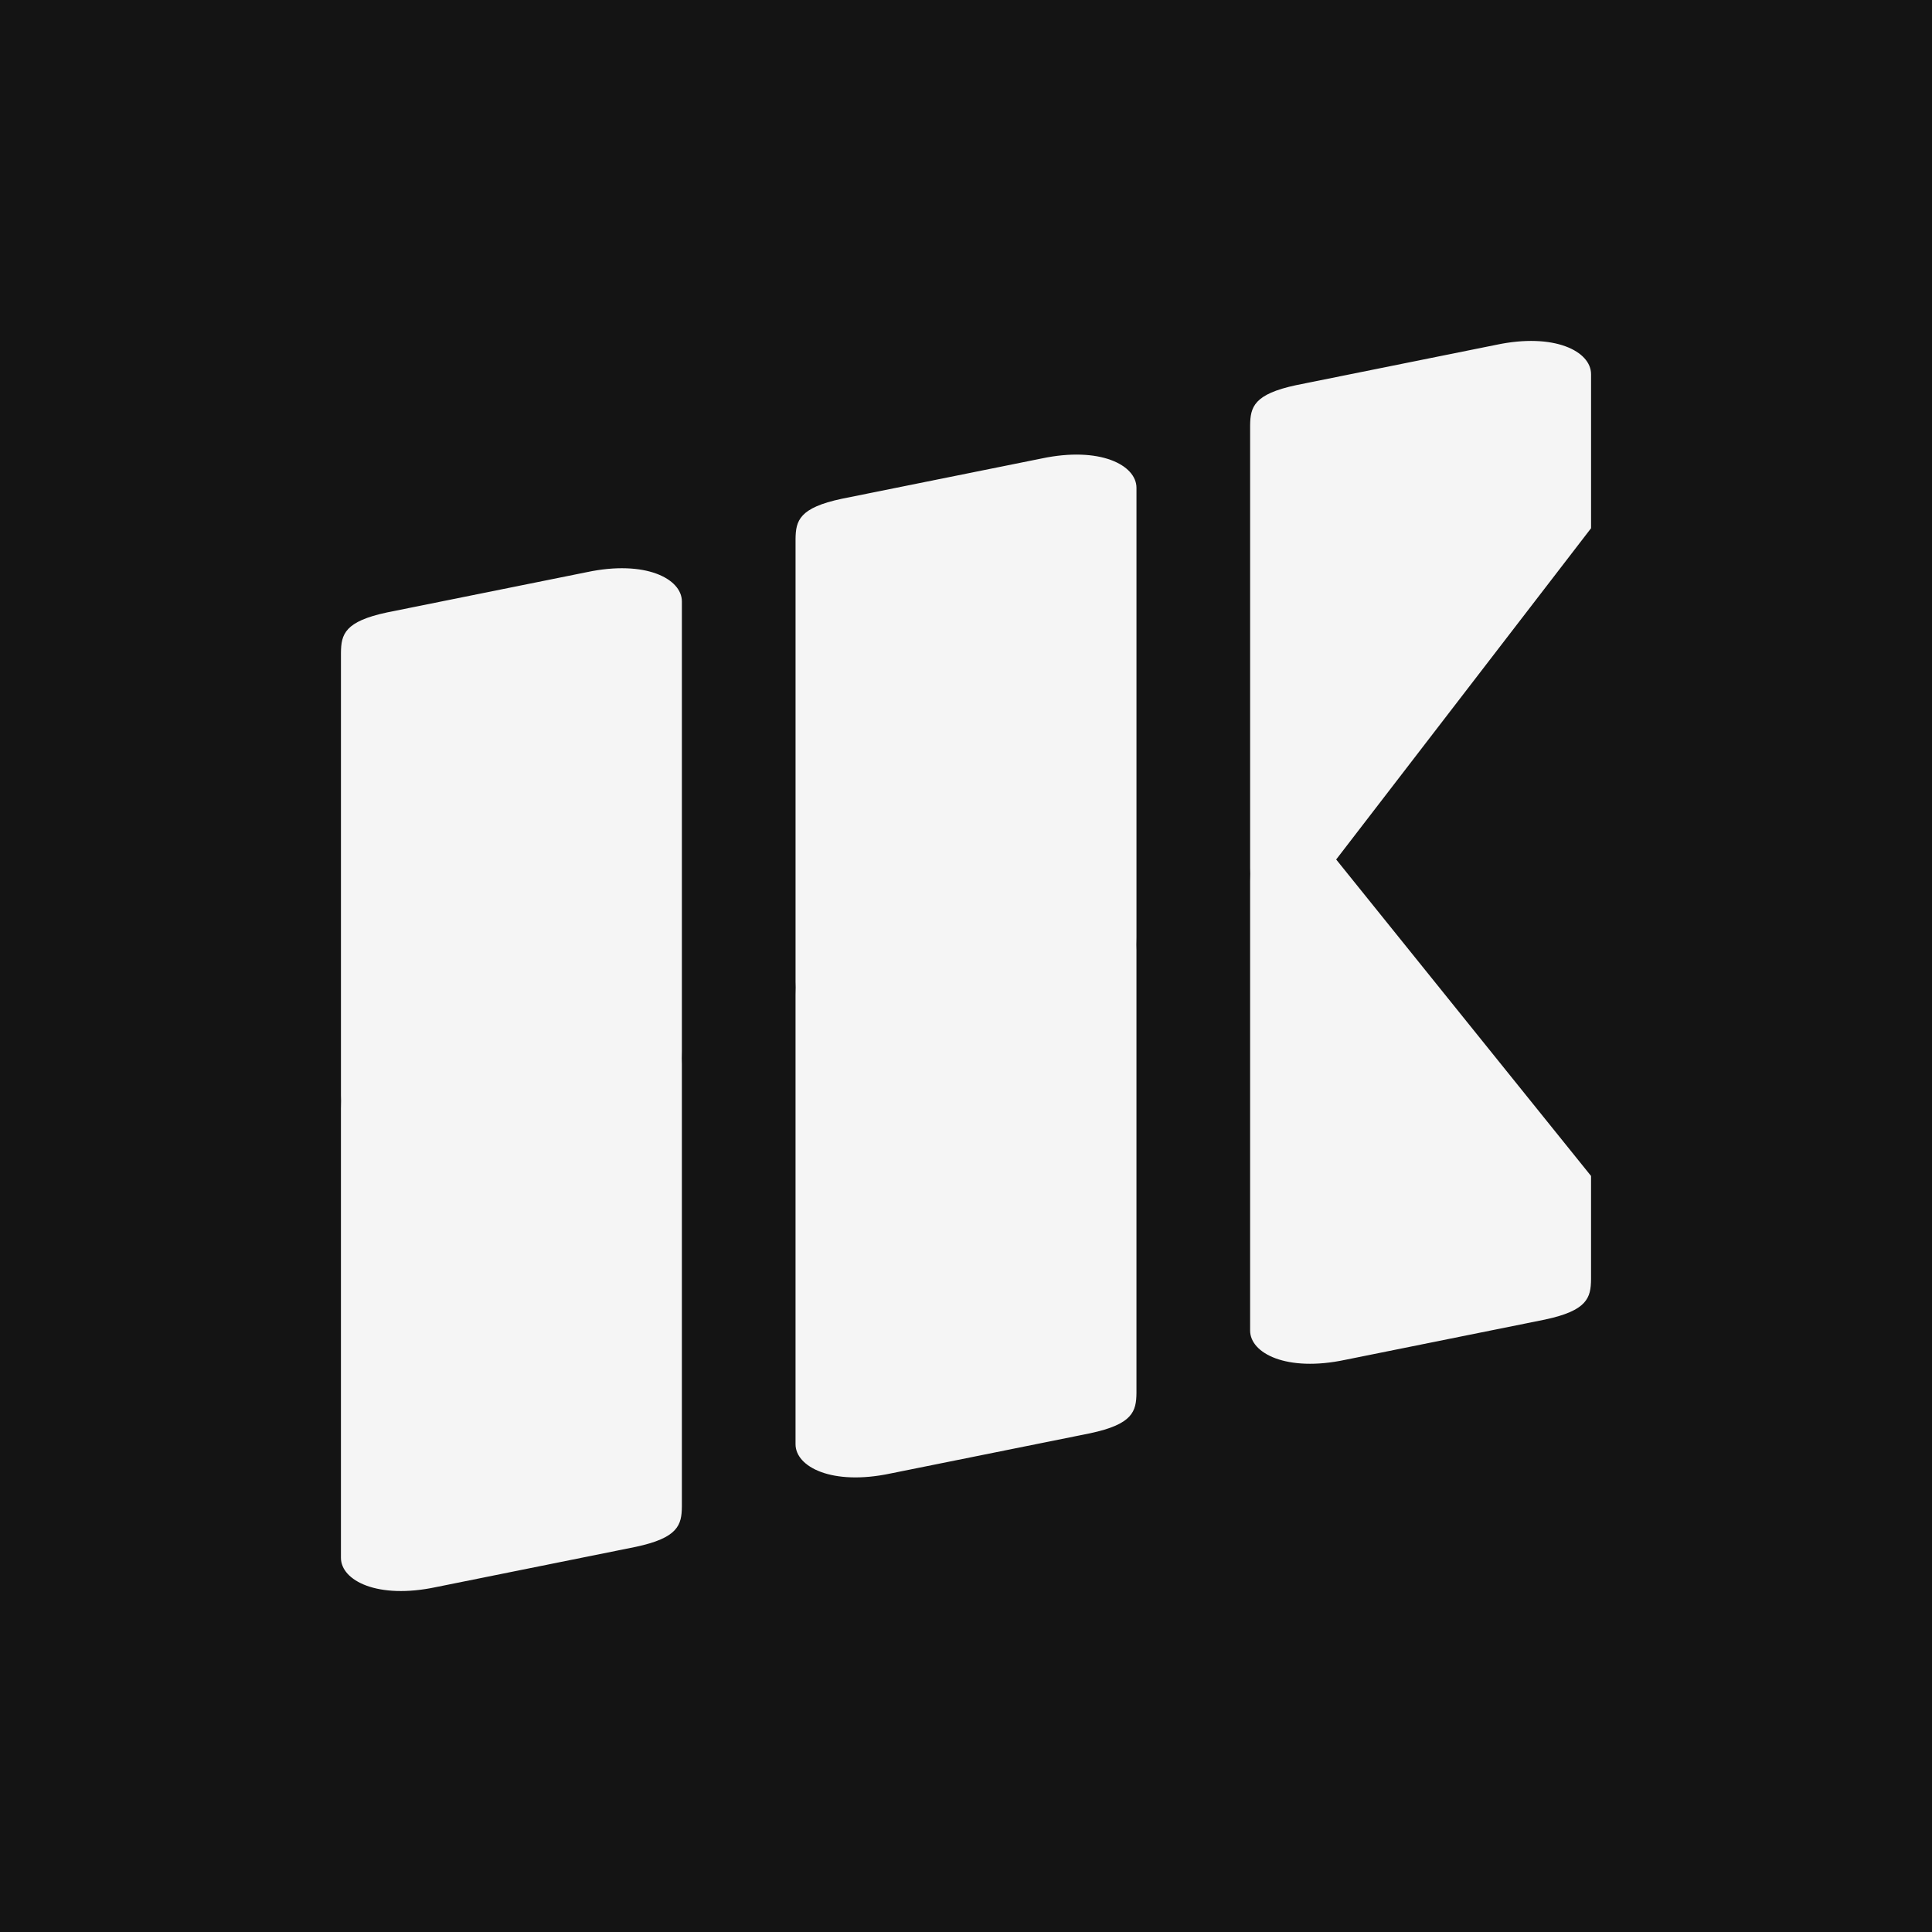
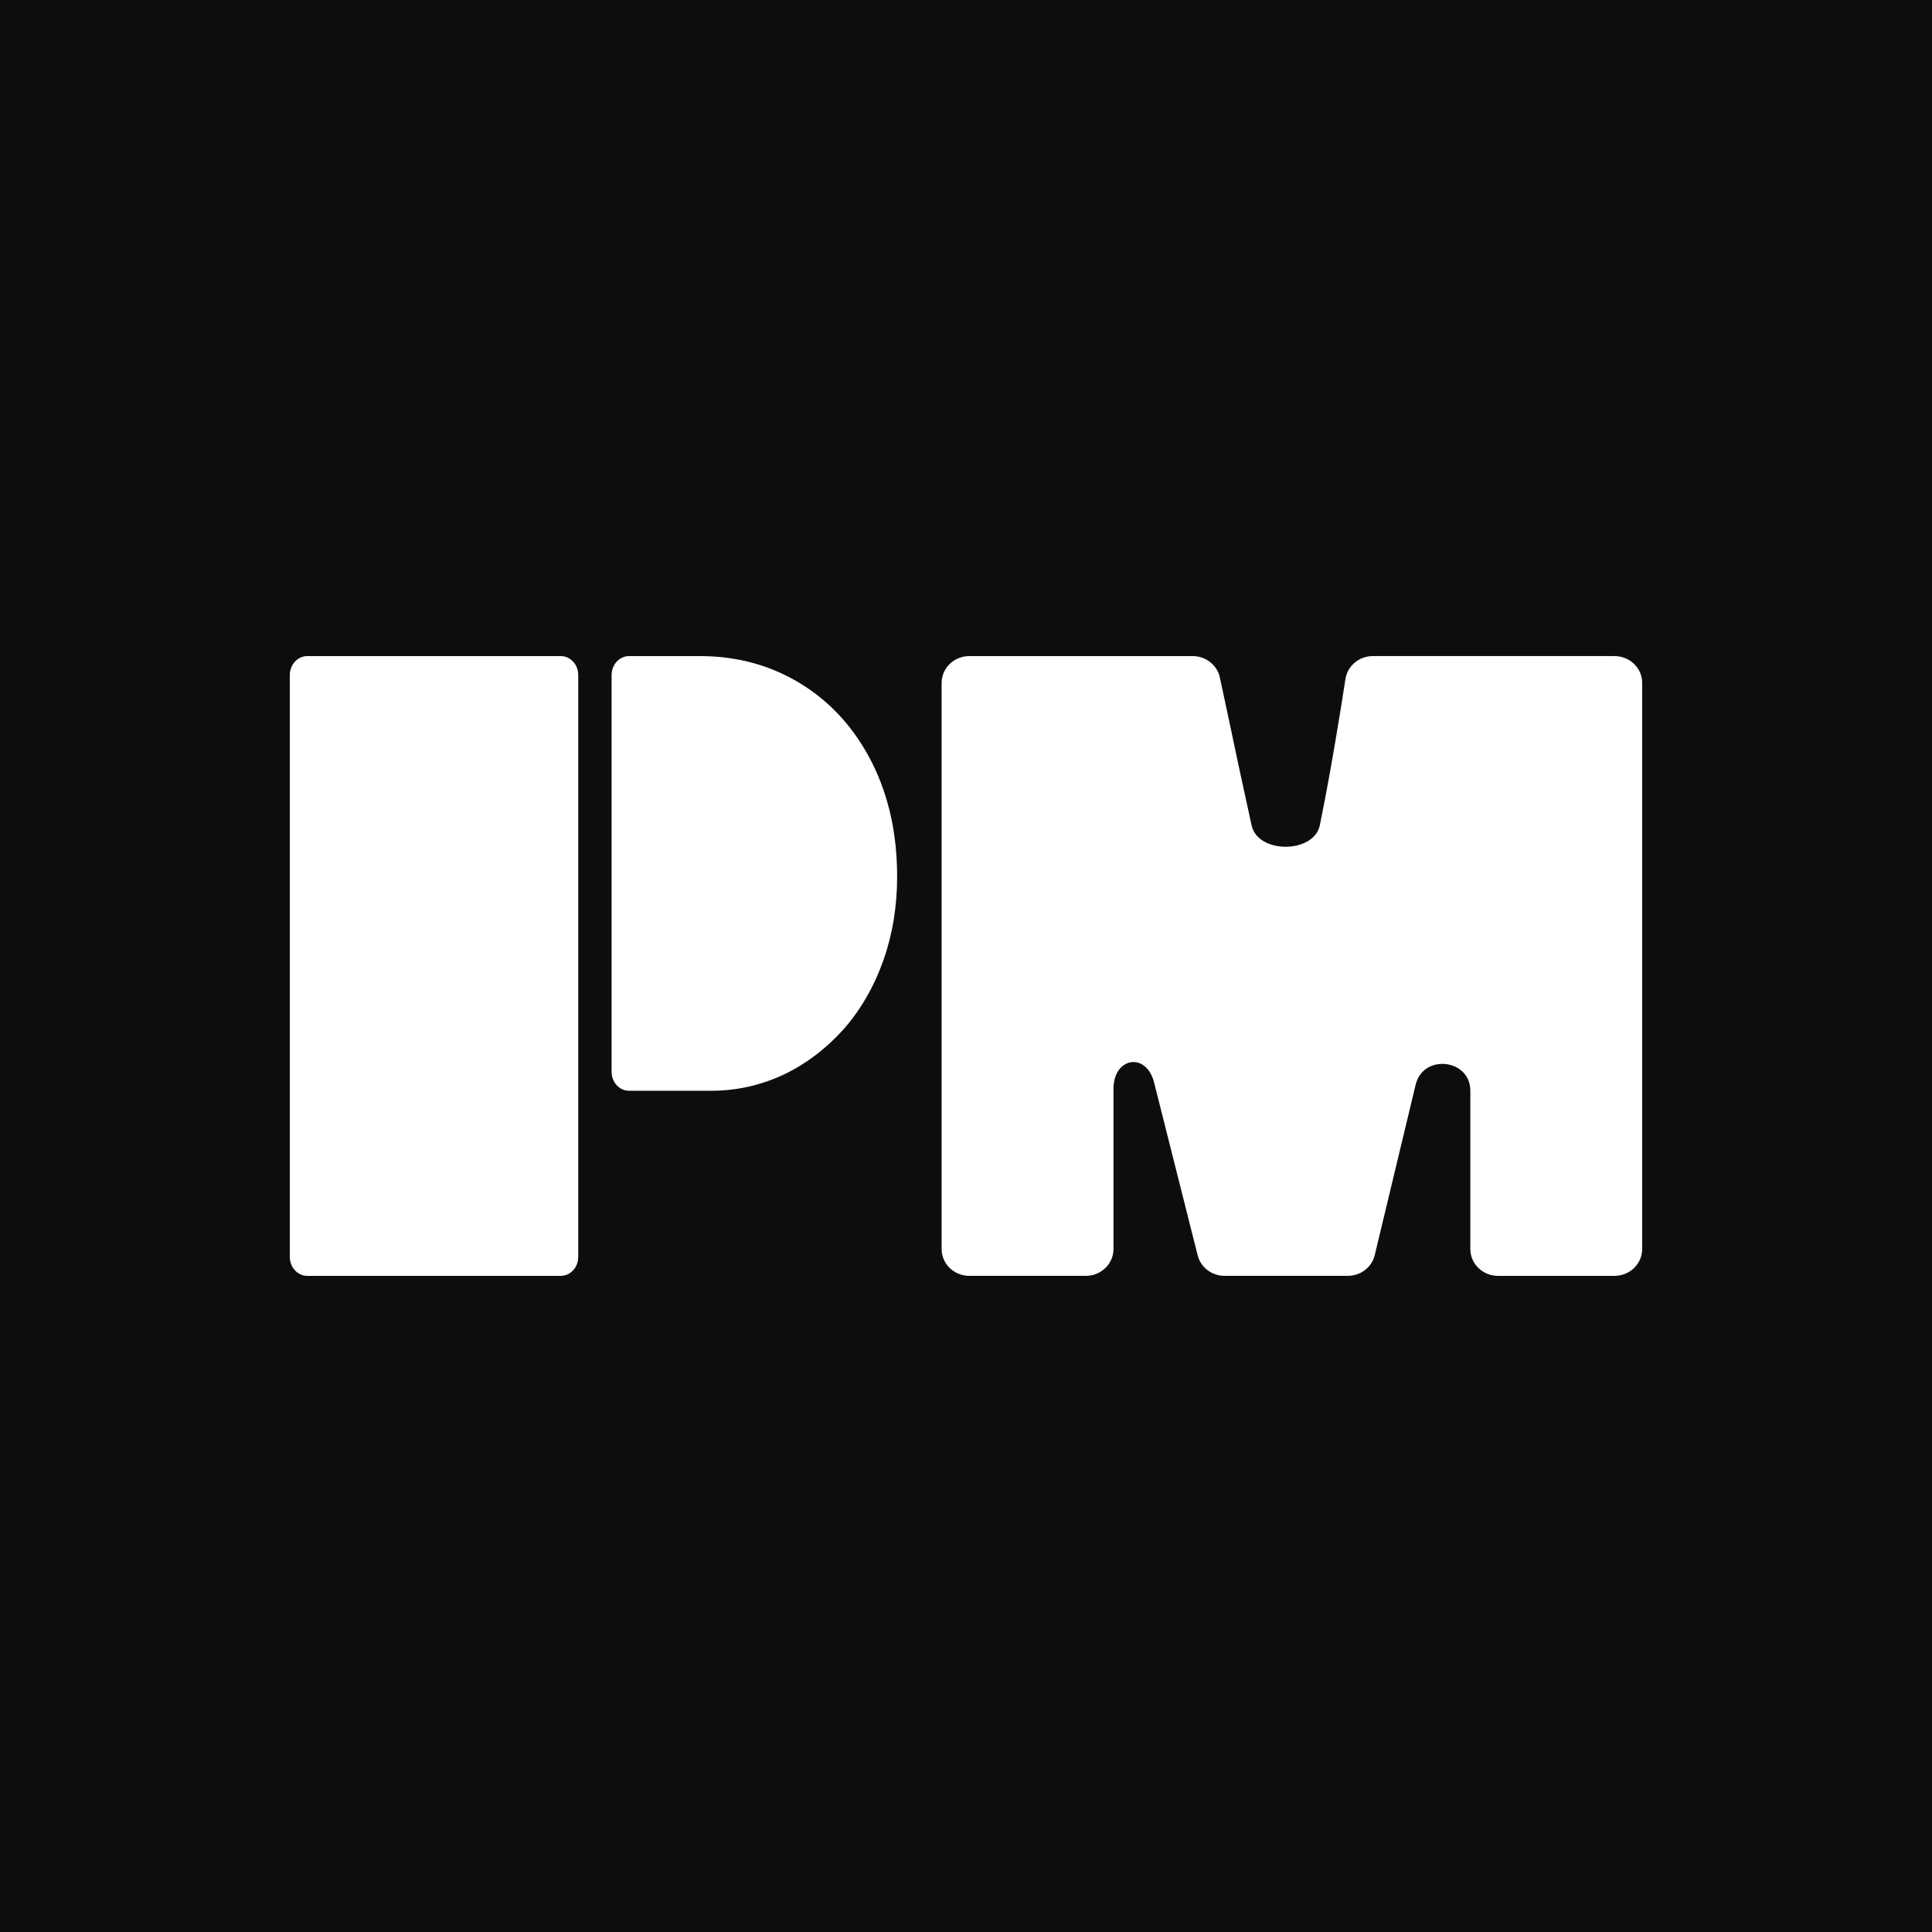
- <svg xmlns="http://www.w3.org/2000/svg" width="136" height="136" viewBox="0 0 136 136" fill="none">
-   <g clip-path="url(#clip0_137_2)">
-     <rect width="136" height="136" fill="#141414" />
-     <path fill-rule="evenodd" clip-rule="evenodd" d="M62.685 103.724C58.572 104.595 56 103.265 56 101.66L56 70.026C56 69.861 56.003 69.686 56.009 69.507C56.004 69.385 56.001 69.249 56.001 69.098L56.001 37.944C56.015 36.652 56.259 35.745 59.259 35.109L73.314 32.276C77.428 31.405 80 32.736 80 34.341L80 65.975C80 66.141 79.998 66.316 79.992 66.495C79.997 66.617 79.999 66.753 79.999 66.903L79.999 98.057C79.985 99.348 79.741 100.256 76.741 100.892L62.685 103.724Z" fill="#F5F5F5" />
-     <path fill-rule="evenodd" clip-rule="evenodd" d="M30.686 111.723C26.572 112.594 24 111.264 24 109.659L24 78.024C24 77.859 24.003 77.685 24.009 77.506C24.004 77.384 24.001 77.248 24.001 77.097L24.001 45.943C24.015 44.651 24.259 43.744 27.259 43.108L41.315 40.275C45.428 39.404 48 40.736 48 42.34L48 73.974C48 74.14 47.998 74.315 47.992 74.494C47.997 74.616 47.999 74.752 47.999 74.902L47.999 106.056C47.985 107.347 47.741 108.255 44.741 108.891L30.686 111.723Z" fill="#F5F5F5" />
-     <path fill-rule="evenodd" clip-rule="evenodd" d="M105.314 24.275C109.428 23.404 112 24.735 112 26.34V37.184L94.058 60.502L111.999 82.78V90.058C111.985 91.349 111.741 92.257 108.741 92.892L94.686 95.725C90.572 96.596 88 95.265 88 93.661V62.025C88 61.86 88.003 61.686 88.009 61.507C88.004 61.385 88.001 61.249 88.001 61.098V29.943C88.015 28.652 88.259 27.744 91.259 27.108L105.314 24.275Z" fill="#F5F5F5" />
-   </g>
-   <defs>
-     <clipPath id="clip0_137_2">
-       <rect width="136" height="136" fill="white" />
-     </clipPath>
-   </defs>
+ <svg xmlns="http://www.w3.org/2000/svg" viewBox="0 0 512 512" width="512" height="512">
+   <rect width="512" height="512" fill="#0d0d0d" />
+   <svg x="76.80" y="173.87" width="358.40" height="164.25" viewBox="0 0 1247.63 571.78">
+     <defs>
+       <style>.b{fill:#fff;}</style>
+     </defs>
+     <path class="b" d="M1222.08,571.78h-107.45c-14.11,0-25.55-11.08-25.55-24.75v-146.06c0-29.43-43.55-34.27-50.43-5.61l-37.76,157.27c-2.69,11.21-13,19.14-24.88,19.14h-113.63c-11.77,0-22.02-7.8-24.82-18.88l-40.21-159.48c-7.17-28.43-37.48-23.39-37.48,5.87v147.74c0,13.67-11.44,24.75-25.55,24.75h-107.45c-14.11,0-25.55-11.08-25.55-24.75V24.75c0-13.67,11.44-24.75,25.55-24.75h206.11c12.1,0,22.56,8.29,25.03,19.77,7.29,33.89,13.07,61.09,17.35,81.62,4.26,19.65,8.25,37.95,11.97,54.92,5.78,26.32,57.55,26.04,62.92-.35.09-.46.19-.92.28-1.38,5.91-28.8,12.27-64.27,19.07-106.38,1.43-9.07,2.87-18.13,4.3-27.2,1.91-12.08,12.64-21.01,25.25-21.01h222.92c14.11,0,25.55,11.08,25.55,24.75v522.28c0,13.67-11.44,24.75-25.55,24.75Z" />
+     <path class="b" d="M0,554.3V17.48C0,7.83,7.22,0,16.12,0h233.85c8.9,0,16.12,7.83,16.12,17.48v536.82c0,9.65-7.22,17.48-16.12,17.48H16.12c-8.9,0-16.12-7.83-16.12-17.48ZM296.85,383.53V17.48c0-9.65,7.22-17.48,16.12-17.48h65.3c34.81,0,66.18,8.7,94.1,26.11,27.53,17.16,49.16,41.33,64.9,72.51,15.34,30.7,23.01,65.63,23.01,104.78,0,27.56-4.23,53.3-12.68,77.23-8.65,24.41-20.94,45.68-36.87,63.81-16.13,17.89-34.51,31.79-55.16,41.7-21.24,9.91-43.56,14.87-66.96,14.87h-75.63c-8.9,0-16.12-7.83-16.12-17.48Z" />
+   </svg>
</svg>
